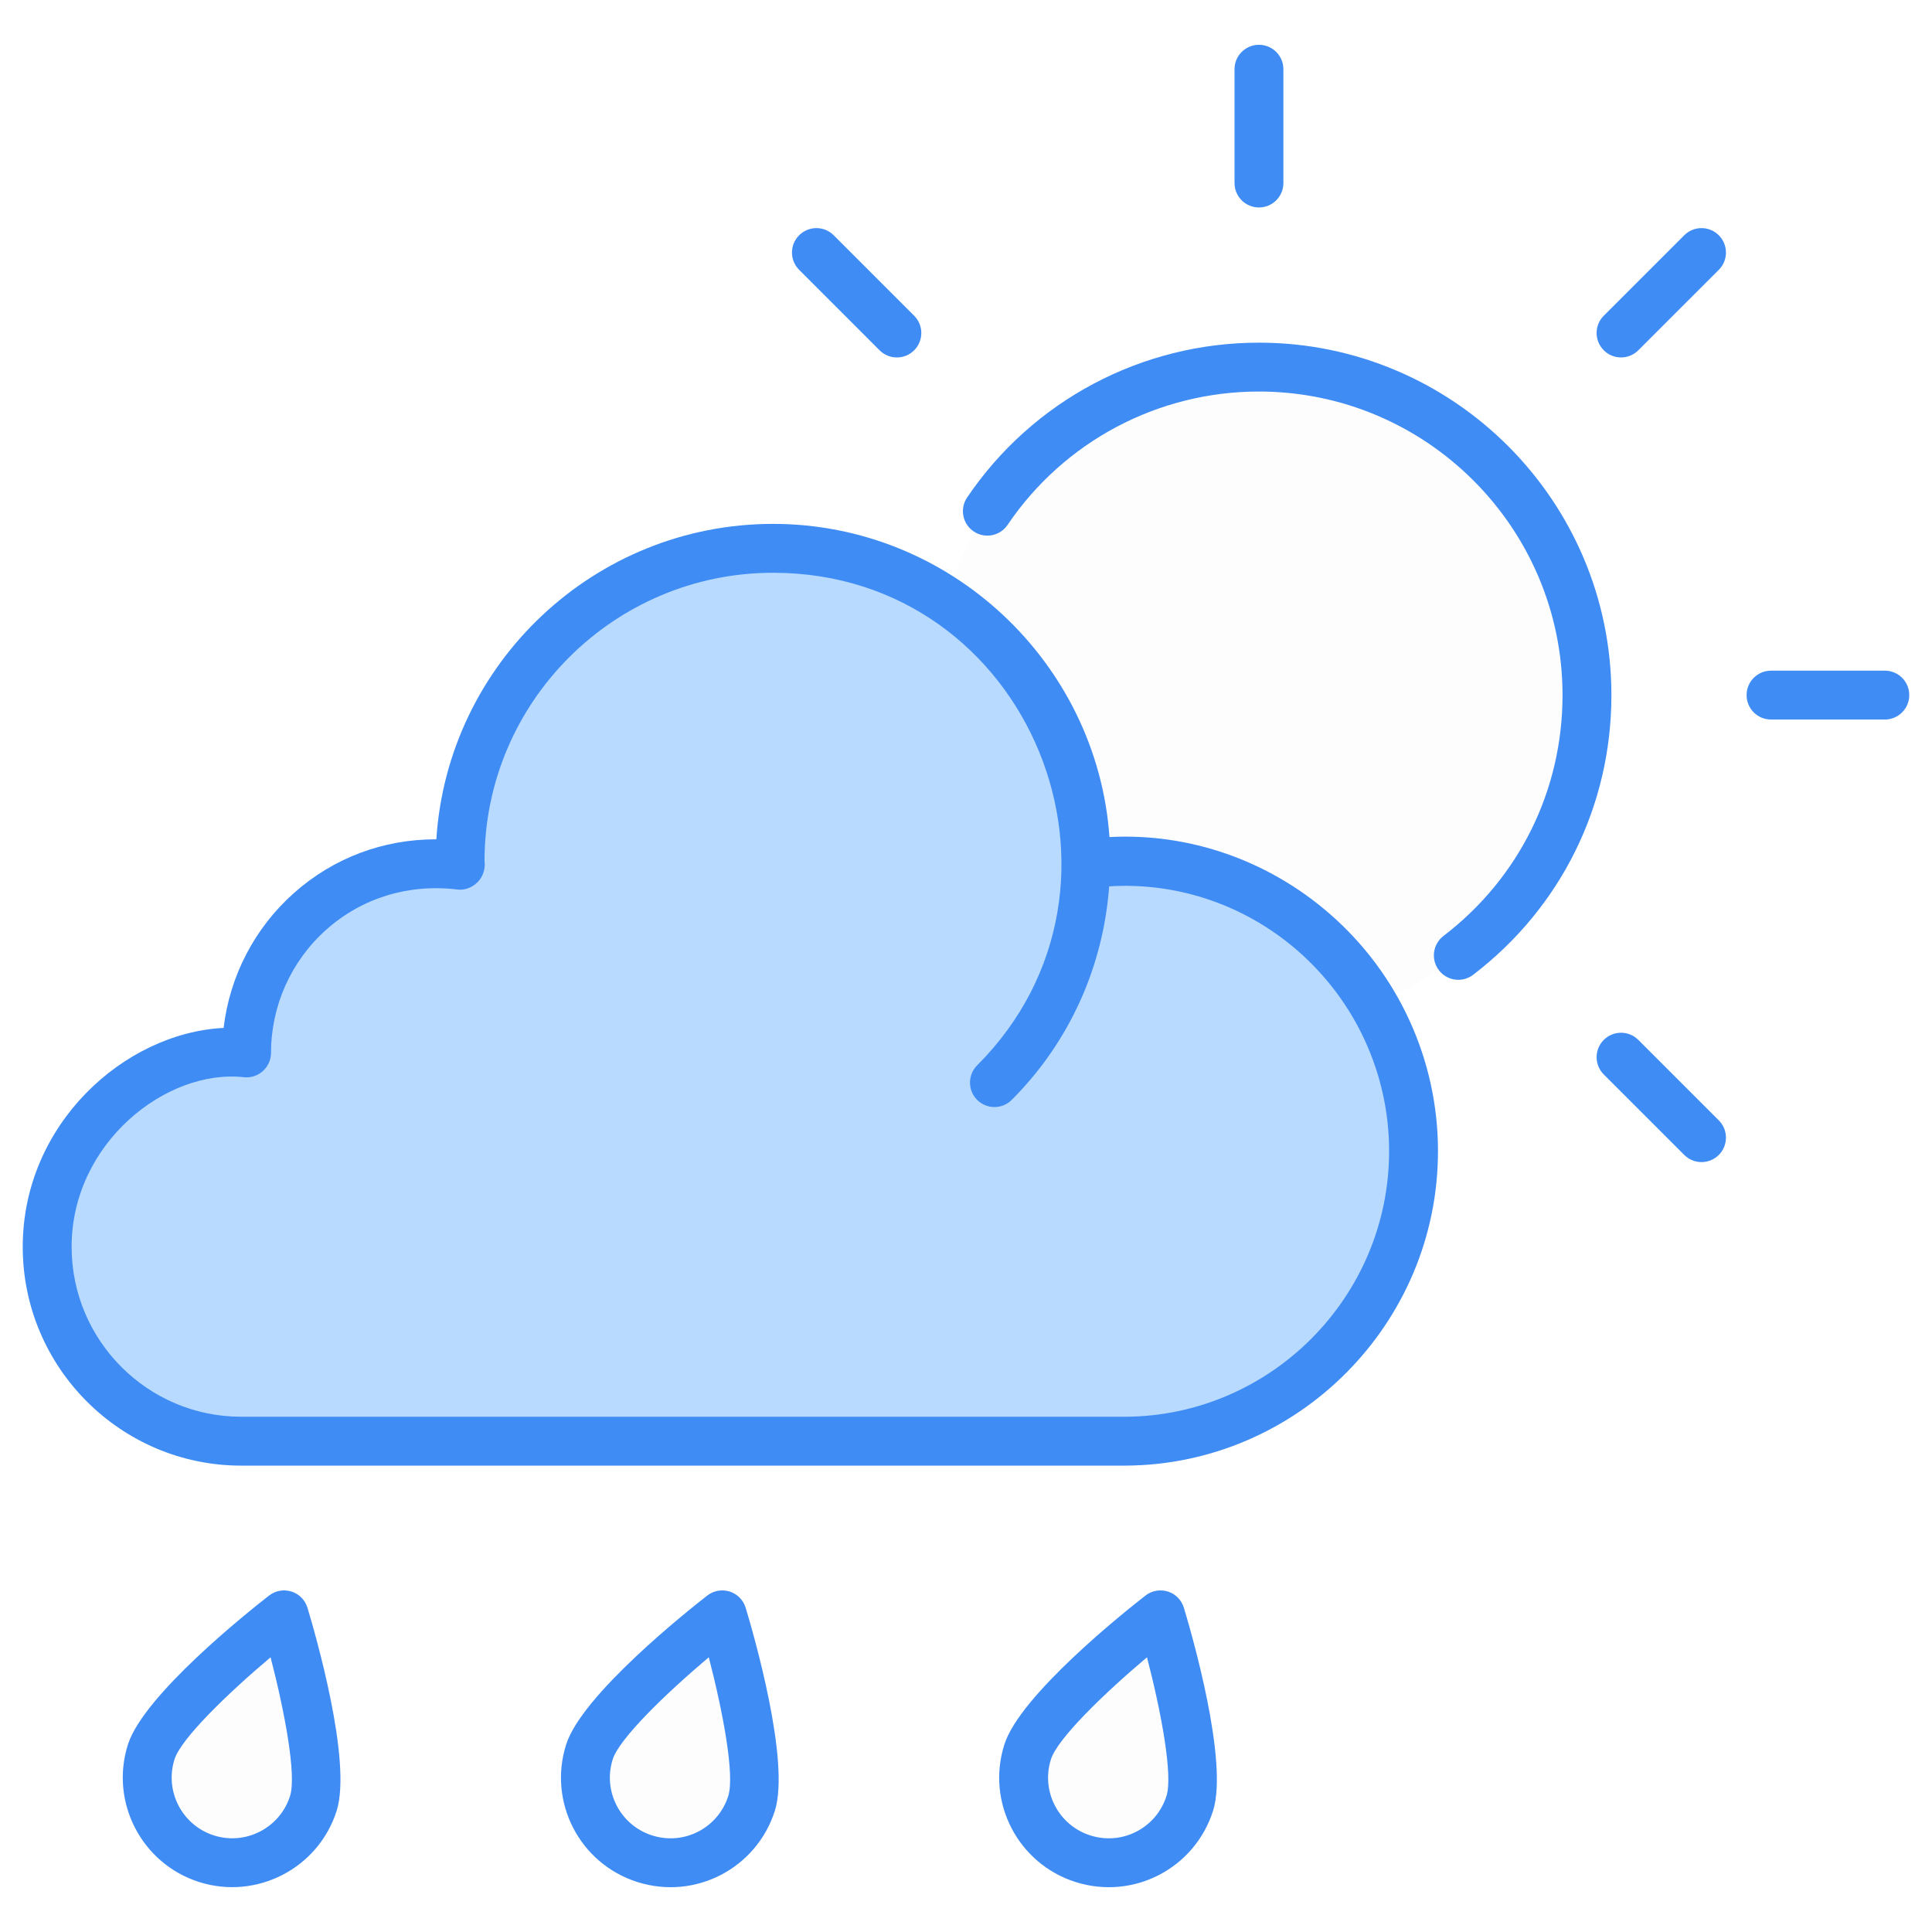
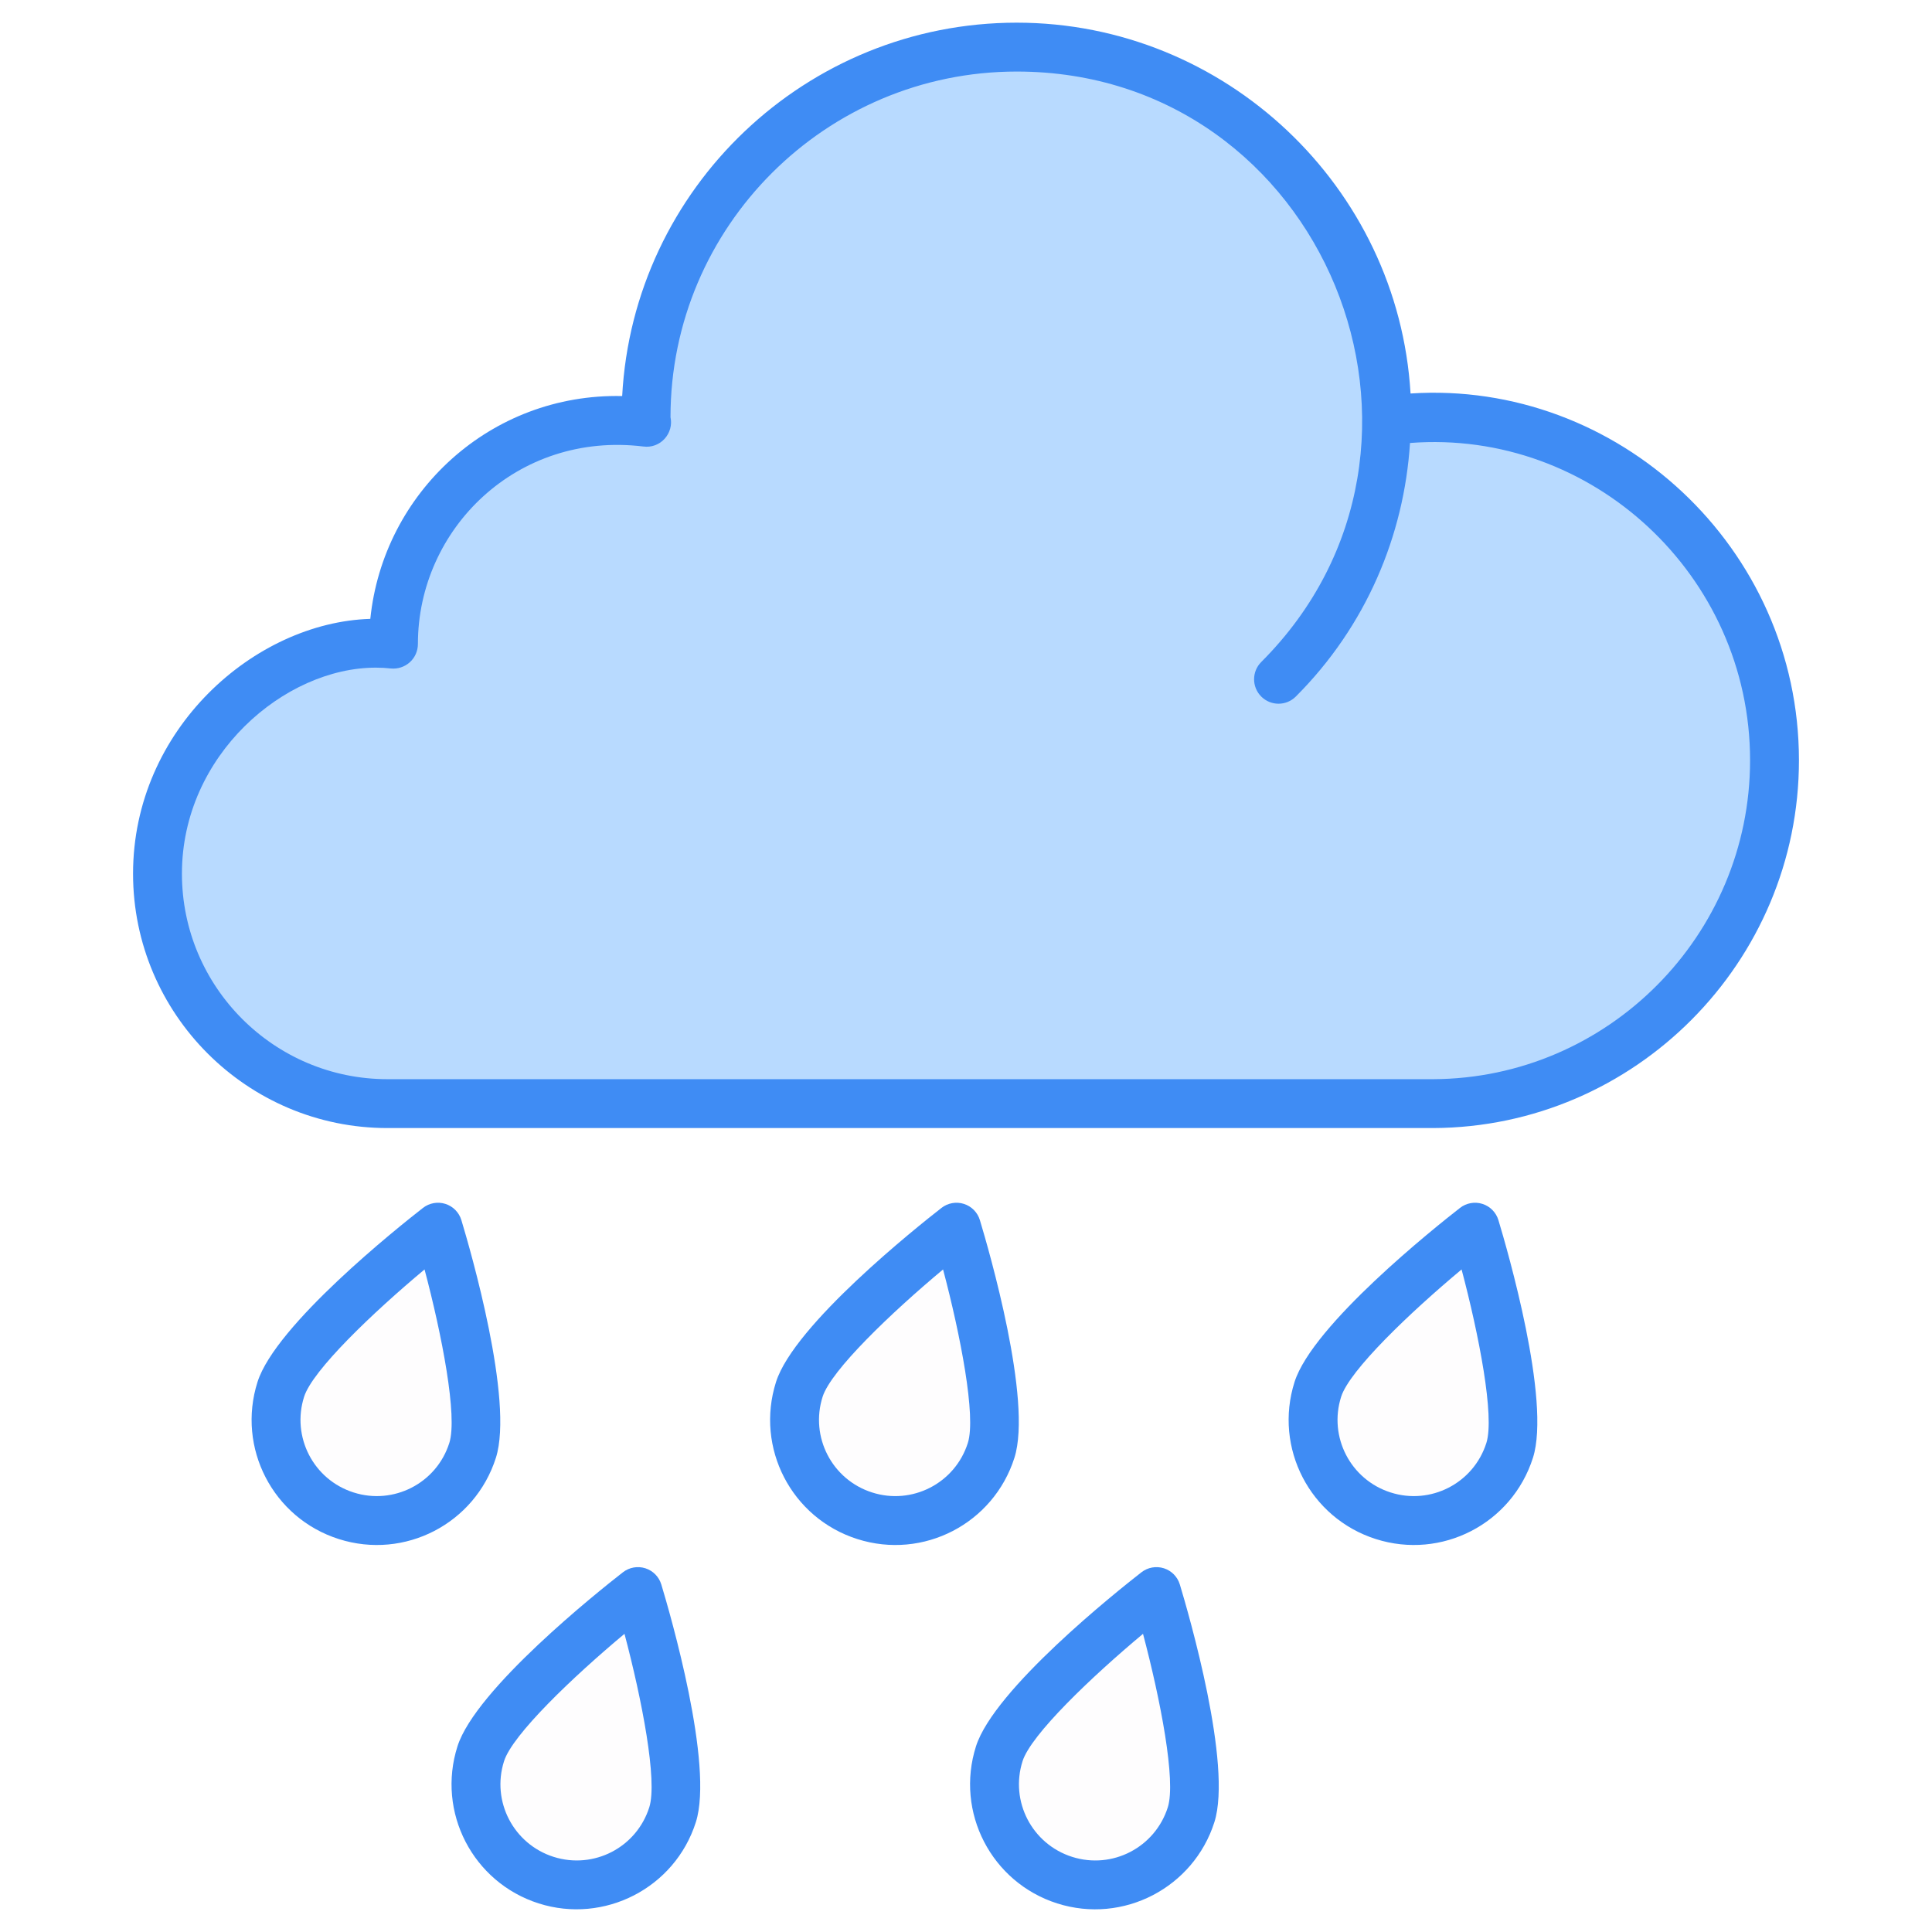
<svg xmlns="http://www.w3.org/2000/svg" enable-background="new 0 0 512 512" viewBox="0 0 512 512">
-   <g id="_x30_9_Drizzle_With_Snow">
+   <g id="_x32_0_Intense_Rain">
    <g>
-       <ellipse cx="333.639" cy="184.208" fill="#fefdfe" rx="86.911" ry="86.911" transform="matrix(.23 -.973 .973 .23 77.705 466.6)" />
-       <path d="m83.037 477.932c-3.776 11.874-16.434 18.422-28.309 14.645-11.851-3.769-18.425-16.434-14.649-28.308 3.768-11.849 35.204-36.324 35.204-36.324s11.522 38.138 7.754 49.987z" fill="#fefdfe" />
-       <path d="m315.297 477.932c-3.776 11.874-16.434 18.422-28.309 14.645-11.851-3.769-18.425-16.434-14.649-28.308 3.768-11.849 35.204-36.324 35.204-36.324s11.522 38.138 7.754 49.987z" fill="#fefdfe" />
-       <path d="m199.167 477.932c-3.776 11.874-16.434 18.422-28.309 14.645-11.851-3.769-18.425-16.434-14.649-28.308 3.768-11.849 35.204-36.324 35.204-36.324s11.522 38.138 7.754 49.987z" fill="#fefdfe" />
-       <path d="m374.605 305.046c0 42.492-34.381 76.874-76.769 76.874-38.752 0 111.062 0-233.865 0-28.468 0-51.493-23.025-51.493-51.493 0-31.788 28.951-54.046 52.854-51.389v-.052c0-29.297 25.335-53.476 56.621-49.662-.052-.366-.052-.733-.052-1.099 0-45.789 37.102-82.891 82.996-82.891 45.789 0 82.891 37.102 82.891 82.891v.733c45.114-6.447 86.817 29.286 86.817 76.088z" fill="#b8daff" />
+       <path d="m125.247 384.365c-4.468 14.05-19.446 21.798-33.498 17.329-14.022-4.46-21.802-19.446-17.334-33.496 4.459-14.021 41.656-42.982 41.656-42.982s13.635 45.129 9.176 59.149z" fill="#fefdfe" />
+       <path d="m400.074 384.365c-4.468 14.05-19.446 21.798-33.498 17.329-14.022-4.46-21.802-19.446-17.334-33.496 4.459-14.021 41.656-42.982 41.656-42.982s13.635 45.129 9.176 59.149z" fill="#fefdfe" />
+       <path d="m262.66 384.365c-4.468 14.05-19.446 21.798-33.498 17.329-14.022-4.46-21.802-19.446-17.334-33.496 4.459-14.021 41.656-42.982 41.656-42.982s13.635 45.129 9.176 59.149z" fill="#fefdfe" />
+       <path d="m178.236 480.927c-4.468 14.05-19.446 21.798-33.498 17.33-14.022-4.46-21.802-19.446-17.334-33.496 4.459-14.021 41.656-42.982 41.656-42.982s13.635 45.127 9.176 59.148z" fill="#fefdfe" />
+       <path d="m315.649 480.927c-4.468 14.05-19.446 21.798-33.498 17.33-14.022-4.46-21.802-19.446-17.334-33.496 4.459-14.021 41.656-42.982 41.656-42.982s13.635 45.127 9.176 59.148z" fill="#fefdfe" />
+       <path d="m470.252 201.483c0 50.28-40.682 90.963-90.839 90.963-45.855 0 131.416 0-276.727 0-33.685 0-60.931-27.245-60.931-60.93 0-37.614 34.257-63.952 62.541-60.807v-.062c0-34.666 29.978-63.277 66.999-58.763-.062-.433-.062-.867-.062-1.3 0-54.181 43.902-98.083 98.207-98.083 54.181 0 98.083 43.902 98.083 98.083v.867c53.383-7.63 102.729 34.653 102.729 90.032z" fill="#b8daff" />
      <g fill="#3f8cf4">
-         <path d="m382.534 248.041c-2.838 2.173-3.38 6.239-1.209 9.077s6.238 3.386 9.082 1.209c23.279-17.81 36.632-44.818 36.632-74.104 0-51.51-41.904-93.416-93.416-93.416-31.041 0-59.952 15.338-77.327 41.034-2.004 2.962-1.229 6.987 1.735 8.994 2.96 1.996 6.992 1.23 8.991-1.738 14.966-22.126 39.865-35.337 66.6-35.337 44.368 0 80.464 36.096 80.464 80.464 0 25.217-11.5 48.476-31.552 63.817z" />
-         <path d="m327.161 18.348v30.156c0 3.577 2.899 6.476 6.476 6.476s6.476-2.899 6.476-6.476v-30.156c0-3.577-2.899-6.476-6.476-6.476s-6.476 2.899-6.476 6.476z" />
-         <path d="m455.5 62.349c-2.525-2.527-6.623-2.532-9.158 0l-21.326 21.321c-2.53 2.527-2.53 6.628 0 9.158 2.535 2.535 6.633 2.525 9.158 0l21.326-21.321c2.529-2.527 2.529-6.628 0-9.158z" />
-         <path d="m462.866 184.208c0 3.577 2.899 6.476 6.476 6.476h30.156c3.577 0 6.476-2.899 6.476-6.476s-2.899-6.476-6.476-6.476h-30.156c-3.576 0-6.476 2.899-6.476 6.476z" />
-         <path d="m434.173 275.586c-2.53-2.53-6.628-2.53-9.158 0s-2.53 6.631 0 9.158l21.326 21.324c2.53 2.53 6.628 2.53 9.158 0s2.53-6.631 0-9.158z" />
-         <path d="m211.781 62.349c-2.53 2.527-2.53 6.628 0 9.158l21.321 21.324c2.53 2.53 6.628 2.53 9.158 0 2.53-2.527 2.53-6.628 0-9.158l-21.321-21.324c-2.53-2.53-6.628-2.53-9.158 0z" />
-         <path d="m52.766 498.752c15.208 4.832 31.579-3.578 36.445-18.857 0 0 0 0 0-.003 4.159-13.097-5.707-47.128-7.731-53.817-.617-2.044-2.201-3.653-4.235-4.301-2.029-.638-4.26-.248-5.94 1.063-5.515 4.293-33.232 26.371-37.401 39.473-4.847 15.244 3.618 31.592 18.862 36.442zm-6.516-32.519c1.761-5.545 14.202-17.547 25.455-27.036 3.699 14.245 6.922 31.223 5.161 36.771-2.682 8.44-11.754 13.132-20.173 10.438-8.44-2.684-13.125-11.733-10.443-20.173z" />
-         <path d="m285.025 498.752c15.403 4.884 31.605-3.654 36.445-18.86 4.164-13.099-5.707-47.128-7.731-53.82-.617-2.042-2.201-3.651-4.235-4.298-2.029-.638-4.26-.248-5.94 1.063-5.515 4.293-33.232 26.371-37.396 39.47-4.861 15.265 3.564 31.576 18.857 36.445zm-6.512-32.521c1.761-5.545 14.202-17.544 25.45-27.036 3.704 14.243 6.927 31.223 5.161 36.774v.003c-2.682 8.442-11.675 13.142-20.173 10.436-8.441-2.681-13.139-11.707-10.438-20.177z" />
-         <path d="m168.896 498.752c15.403 4.884 31.605-3.654 36.445-18.86 4.164-13.099-5.707-47.128-7.731-53.82-.617-2.042-2.201-3.651-4.235-4.298-2.034-.638-4.26-.248-5.94 1.063-5.515 4.293-33.232 26.371-37.396 39.47-4.861 15.265 3.564 31.576 18.857 36.445zm-6.512-32.521c1.761-5.545 14.202-17.544 25.45-27.036 3.704 14.243 6.927 31.223 5.161 36.774v.003c-2.671 8.407-11.642 13.153-20.173 10.436-8.441-2.681-13.139-11.707-10.438-20.177z" />
-         <path d="m63.948 388.408h234.267c45.694-.225 82.867-37.621 82.867-83.363 0-24.135-10.499-47.088-28.81-62.975-16.312-14.149-37.204-21.354-58.252-20.241-3.264-46.22-42.192-82.993-89.146-82.993-47.363 0-86.247 36.994-89.237 83.591-.056 0-.111 0-.167 0-13.944 0-27.064 4.918-37.527 14.192-10.453 9.269-17.066 22.035-18.68 35.787-26.352 1.334-53.238 25.542-53.238 58.027 0 31.966 25.987 57.975 57.923 57.975zm.688-102.933c1.857.202 3.663-.412 5.034-1.642 1.371-1.227 2.155-3.008 2.155-4.85 0-12.477 5.363-24.385 14.708-32.67 9.462-8.386 21.777-12.141 34.664-10.587 1.993.266 4.002-.549 5.409-1.988 1.407-1.434 2.074-3.537 1.796-5.528 0-42.139 34.304-76.421 76.472-76.421 68.21 0 101.749 82.864 54.083 130.534-2.53 2.53-2.53 6.628 0 9.158s6.628 2.53 9.158 0c15.746-15.744 24.307-35.953 25.826-56.588 17.967-1.13 35.878 4.849 49.841 16.961 15.472 13.426 24.347 32.814 24.347 53.192 0 38.635-31.39 70.22-69.945 70.41h-234.236c-24.797 0-44.97-20.198-44.97-45.023 0-27.57 25.213-47.246 45.658-44.958z" />
+         <path d="m118.036 319.043c-2.029-.643-4.26-.248-5.94 1.063-6.476 5.044-39.03 30.965-43.852 46.129-5.543 17.455 4.074 36.076 21.544 41.631 17.457 5.562 36.071-4.064 41.631-21.539 4.822-15.164-6.775-55.125-9.148-62.983-.617-2.044-2.201-3.653-4.235-4.301zm1.037 63.357c-3.419 10.766-14.857 16.486-25.359 13.12-10.661-3.389-16.5-14.742-13.125-25.359 2.226-7.008 18.124-22.227 31.921-33.743 4.61 17.365 8.794 38.97 6.563 45.982z" />
+         <path d="m364.613 407.866c17.381 5.538 36.04-3.982 41.636-21.539 4.822-15.169-6.78-55.125-9.153-62.983-.617-2.044-2.201-3.653-4.235-4.301-2.029-.643-4.26-.248-5.94 1.063-6.476 5.044-39.03 30.965-43.852 46.129-5.553 17.487 4.107 36.083 21.544 41.631zm-9.198-37.705c2.226-7.008 18.124-22.227 31.921-33.743 4.609 17.365 8.799 38.969 6.567 45.982-3.42 10.744-14.84 16.496-25.364 13.12-10.613-3.377-16.513-14.7-13.124-25.359z" />
+         <path d="m255.446 319.043c-2.034-.643-4.26-.248-5.94 1.063-6.476 5.044-39.025 30.965-43.852 46.129-5.553 17.487 4.107 36.084 21.544 41.631 17.46 5.563 36.076-4.064 41.636-21.539 4.822-15.169-6.78-55.125-9.153-62.983-.617-2.044-2.201-3.653-4.235-4.301zm1.042 63.357c-3.404 10.717-14.811 16.506-25.364 13.12-10.613-3.377-16.513-14.7-13.125-25.359 2.231-7.008 18.129-22.227 31.921-33.743 4.61 17.365 8.8 38.97 6.568 45.982z" />
+         <path d="m142.778 504.429c17.321 5.502 36.065-4.03 41.631-21.539 4.822-15.169-6.78-55.125-9.153-62.983-.617-2.044-2.201-3.653-4.235-4.301-2.034-.638-4.255-.248-5.94 1.063-6.476 5.044-39.025 30.965-43.847 46.129-5.557 17.456 4.077 36.078 21.544 41.631zm-9.199-37.704c2.226-7.008 18.124-22.227 31.916-33.743 4.609 17.365 8.799 38.969 6.567 45.982-3.374 10.625-14.679 16.508-25.359 13.12-10.554-3.356-16.536-14.648-13.124-25.359z" />
+         <path d="m280.188 504.429c17.5 5.559 36.121-4.192 41.636-21.539 4.822-15.169-6.78-55.125-9.153-62.983-.617-2.044-2.201-3.653-4.235-4.301-2.034-.638-4.26-.248-5.94 1.063-6.476 5.044-39.025 30.965-43.852 46.129-5.541 17.449 4.072 36.073 21.544 41.631zm-9.199-37.704c2.231-7.008 18.129-22.227 31.921-33.743 4.609 17.365 8.799 38.969 6.567 45.982-3.362 10.586-14.653 16.525-25.364 13.12-10.612-3.378-16.512-14.7-13.124-25.359z" />
+         <path d="m373.811 104.281c-3.254-54.789-49.142-98.274-104.365-98.274-55.854 0-101.638 43.898-104.563 98.952-34.869-.776-63.323 25.538-66.747 59.046-30.667.935-62.876 29.235-62.876 67.531 0 37.168 30.236 67.41 67.405 67.41h277.163c53.44-.223 96.913-43.943 96.913-97.459-.001-56.456-48.13-100.78-102.93-97.206zm5.991 181.713h-277.137c-30.024 0-54.452-24.428-54.452-54.457 0-31.489 27.288-54.604 51.371-54.604 1.341 0 2.666.071 3.972.218 1.827.187 3.658-.405 5.034-1.634s2.16-3.016 2.16-4.857c0-30.468 26.264-56.427 59.775-52.327 2.115.283 4.189-.496 5.596-2.044 1.417-1.553 2.014-3.678 1.568-5.728 0-50.511 41.16-91.6 91.757-91.6 81.382 0 122.012 99.253 64.799 156.475-2.53 2.53-2.53 6.628 0 9.158s6.628 2.53 9.158 0c18.674-18.674 28.692-42.713 30.264-67.199 48.214-3.725 90.121 35.105 90.121 84.093-.001 46.407-37.69 84.313-83.986 84.506z" />
      </g>
    </g>
  </g>
  <g id="Layer_1" />
</svg>
